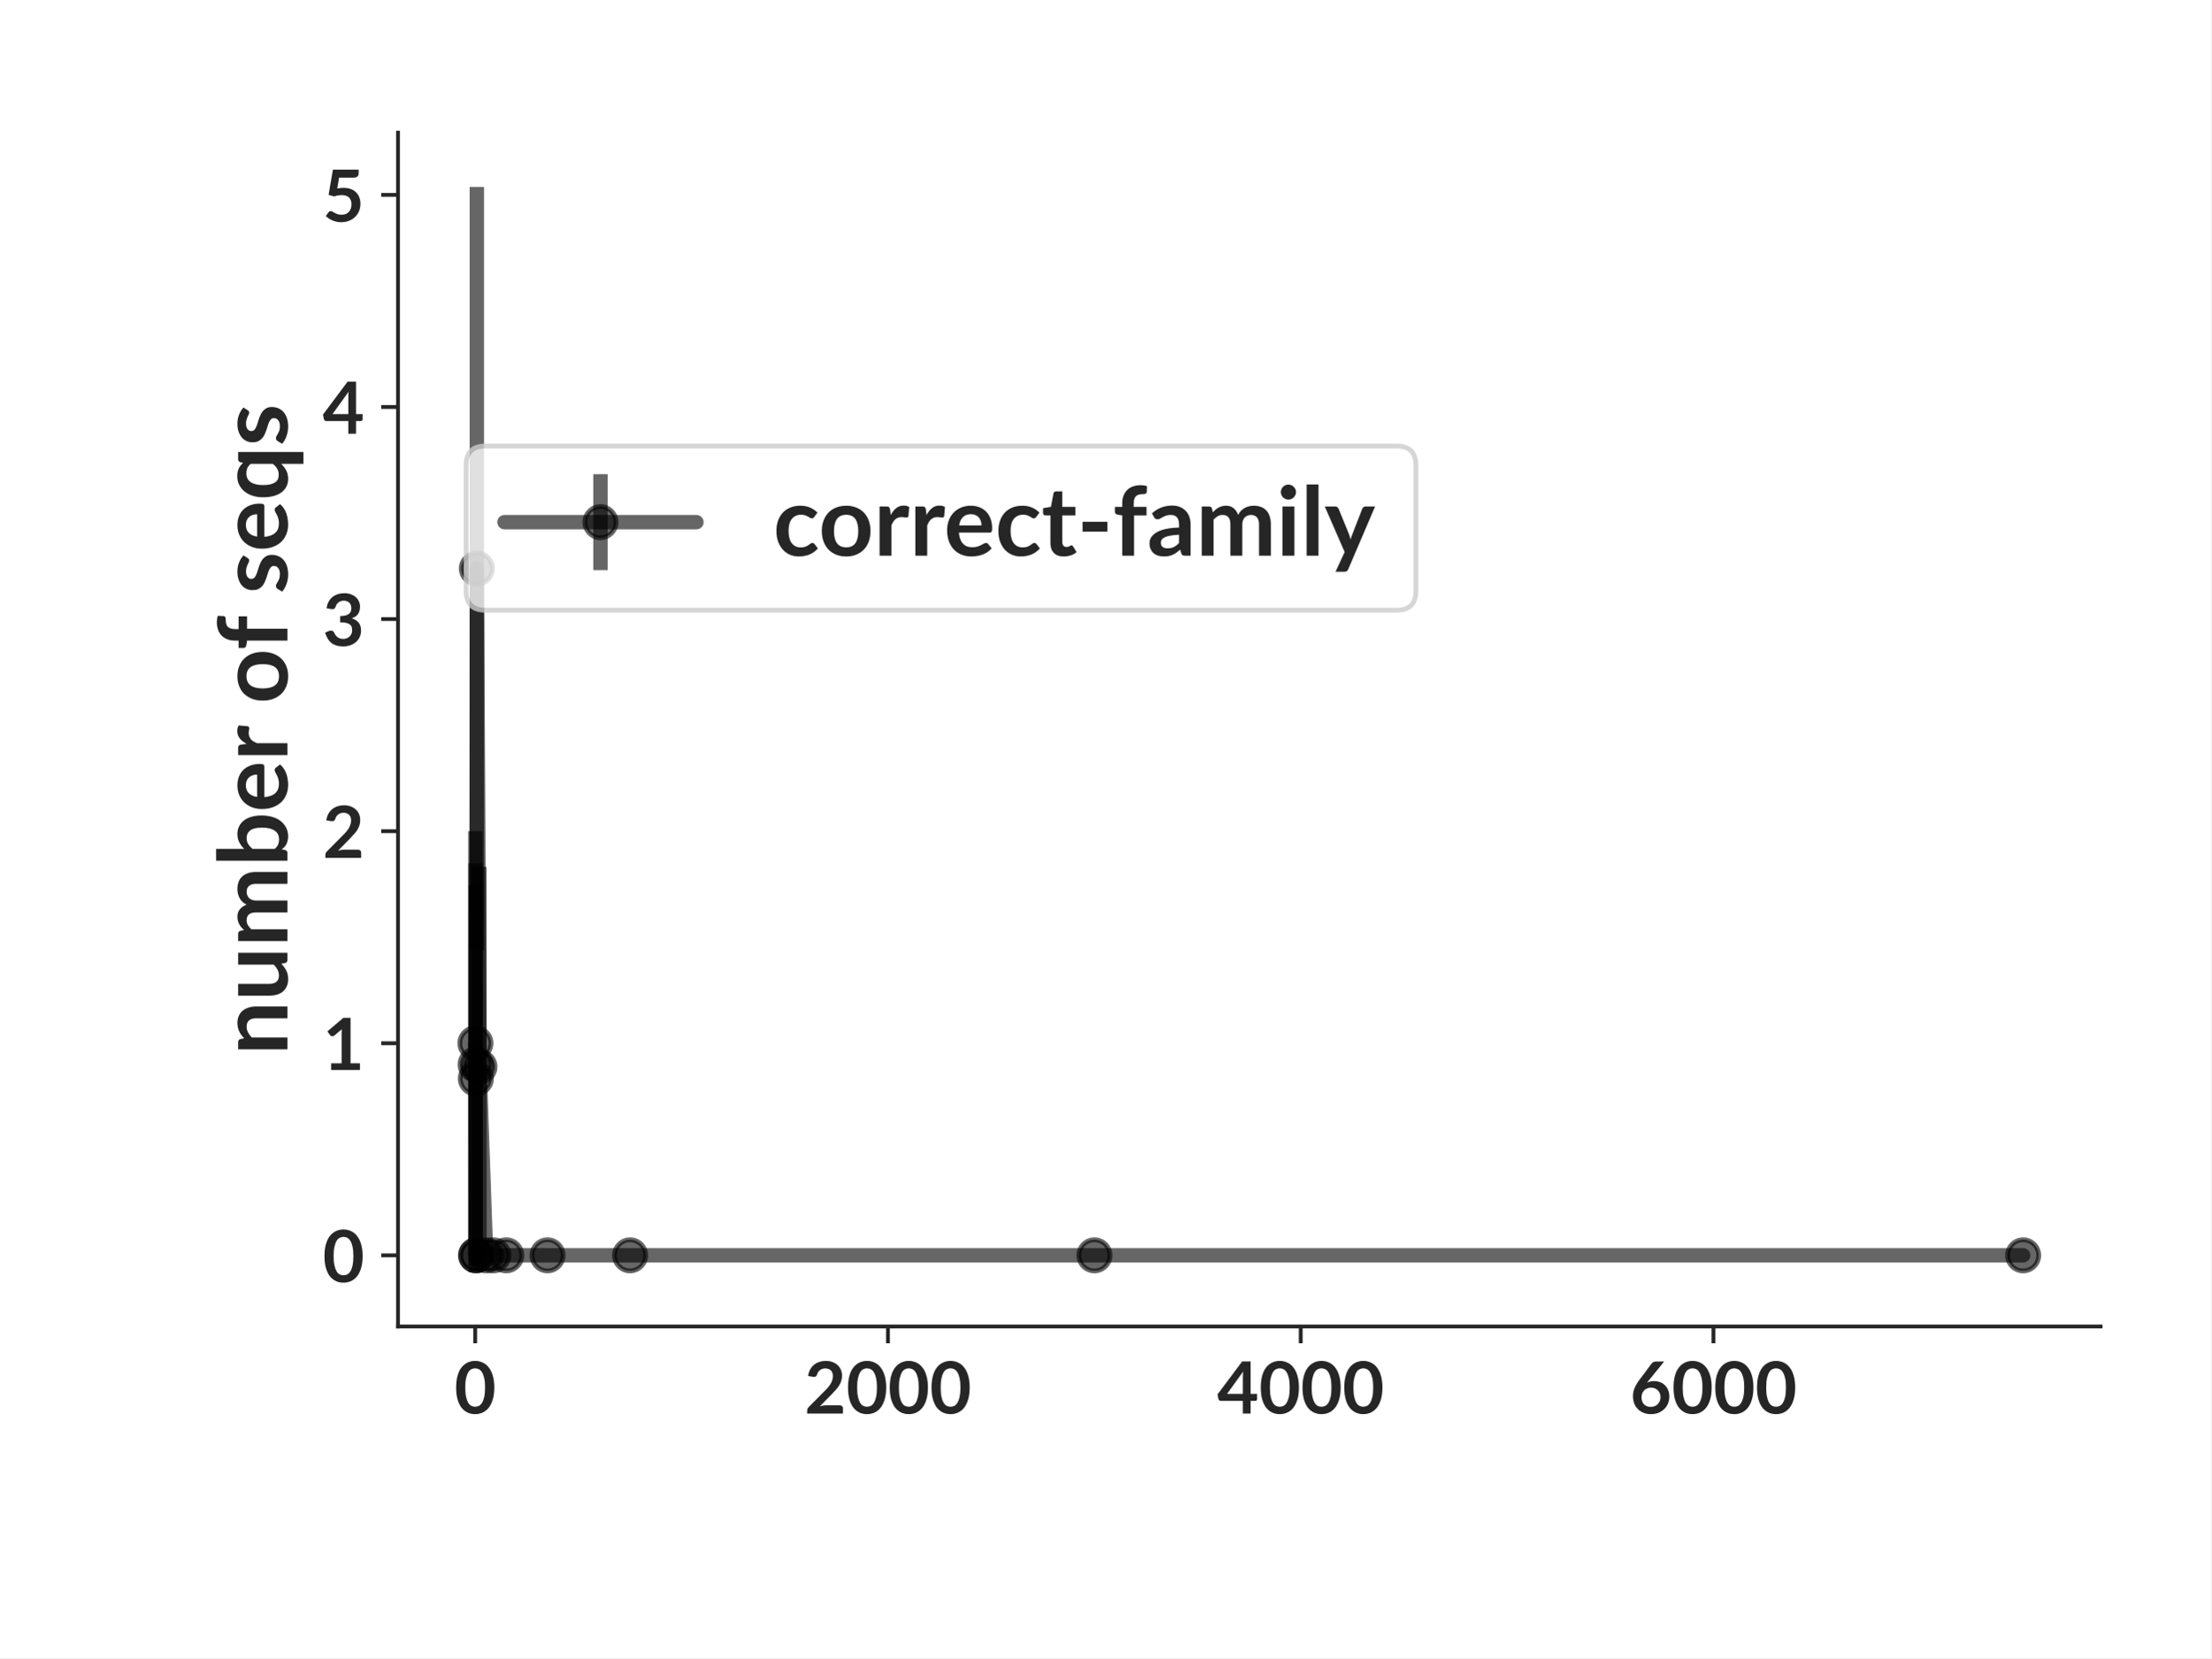
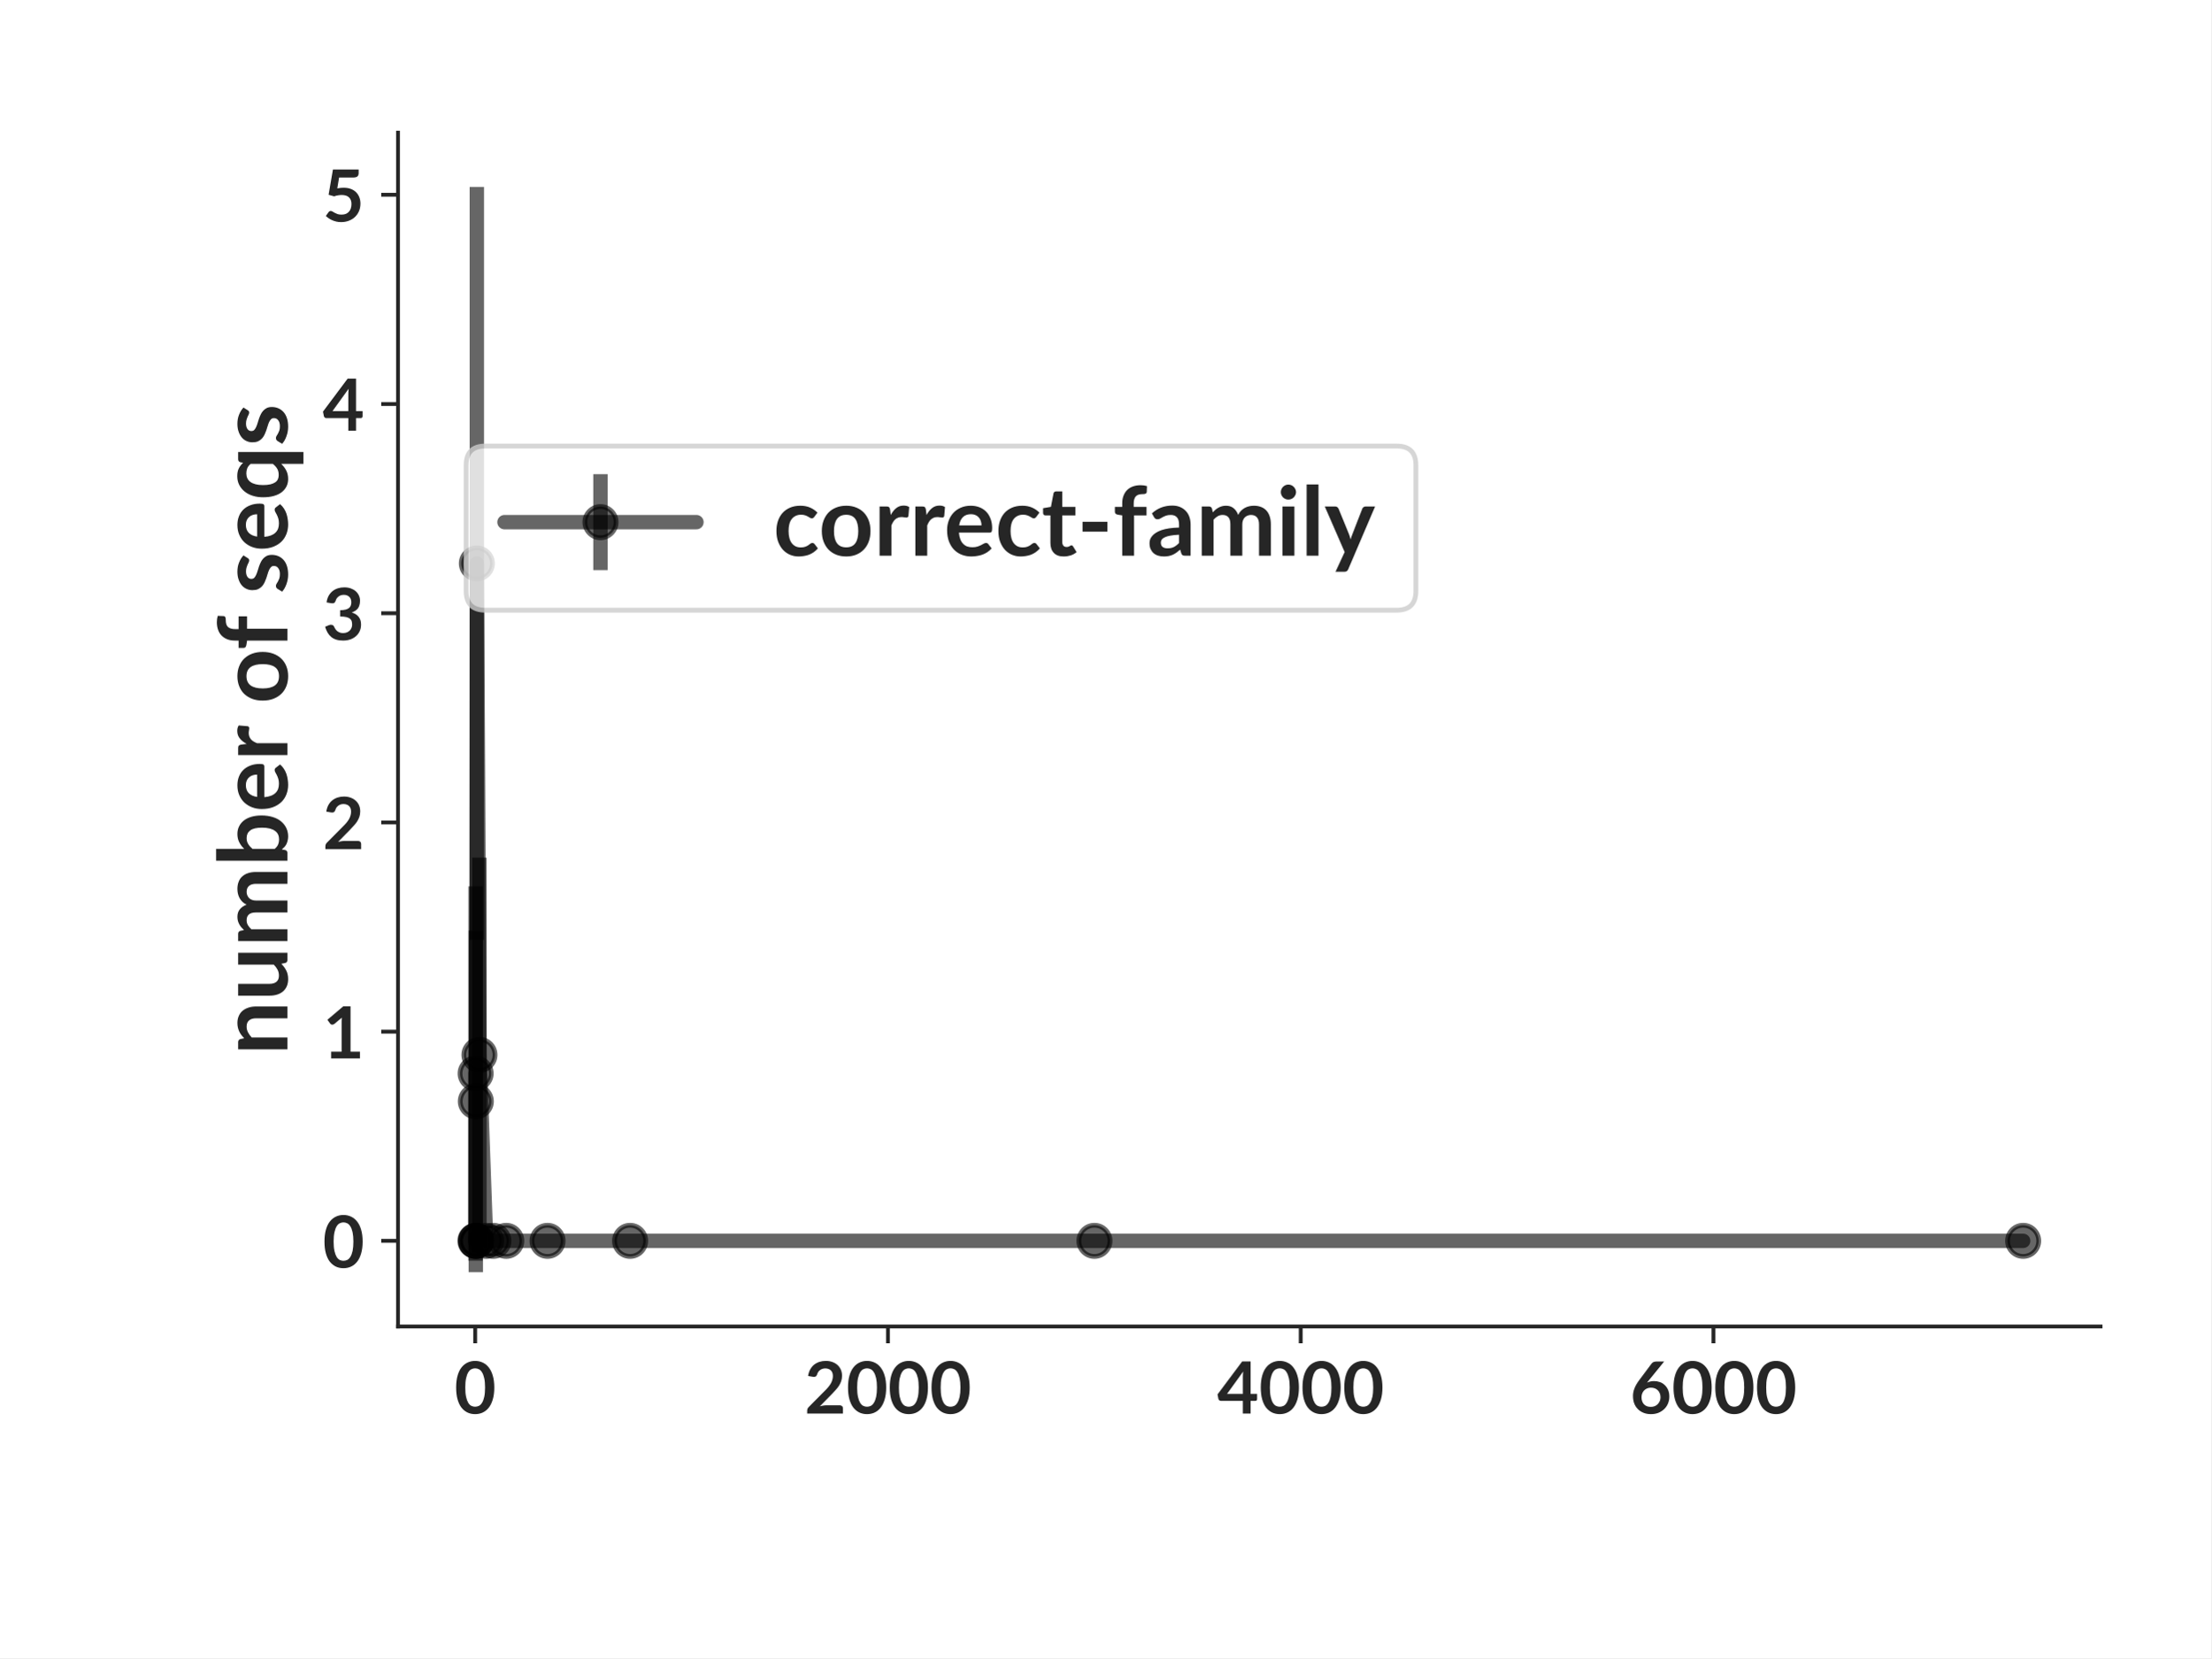
<svg xmlns="http://www.w3.org/2000/svg" xmlns:xlink="http://www.w3.org/1999/xlink" width="460.8pt" height="345.6pt" viewBox="0 0 460.8 345.6" version="1.1">
  <defs>
    <style type="text/css">*{stroke-linejoin: round; stroke-linecap: butt}</style>
  </defs>
  <g id="figure_1">
    <g id="patch_1">
      <path d="M 0 345.6  L 460.8 345.6  L 460.8 0  L 0 0  z " style="fill: #ffffff" />
    </g>
    <g id="axes_1">
      <g id="patch_2">
        <path d="M 82.944 276.48  L 437.76 276.48  L 437.76 27.648  L 82.944 27.648  z " style="fill: #ffffff" />
      </g>
      <g id="matplotlib.axis_1">
        <g id="xtick_1">
          <g id="line2d_1">
            <defs>
-               <path id="mdc148653ef" d="M 0 0  L 0 3.5  " style="stroke: #262626; stroke-width: 0.8" />
+               <path id="m3aac9751f5" d="M 0 0  L 0 3.5  " style="stroke: #262626; stroke-width: 0.8" />
            </defs>
            <g>
-               <use xlink:href="#mdc148653ef" x="99.029" y="276.48" style="fill: #262626; stroke: #262626; stroke-width: 0.8" />
+               <use xlink:href="#m3aac9751f5" x="99.029" y="276.48" style="fill: #262626; stroke: #262626; stroke-width: 0.8" />
            </g>
          </g>
          <g id="text_1">
            <text style="font-weight: 700; font-size: 15px; font-family: 'Lato'; text-anchor: middle; fill: #262626" x="99.029" y="294.625" transform="rotate(-0 99.02899 294.6245)">0</text>
          </g>
        </g>
        <g id="xtick_2">
          <g id="line2d_2">
            <g>
-               <use xlink:href="#mdc148653ef" x="185.051" y="276.48" style="fill: #262626; stroke: #262626; stroke-width: 0.8" />
+               <use xlink:href="#m3aac9751f5" x="185.051" y="276.48" style="fill: #262626; stroke: #262626; stroke-width: 0.8" />
            </g>
          </g>
          <g id="text_2">
            <text style="font-weight: 700; font-size: 15px; font-family: 'Lato'; text-anchor: middle; fill: #262626" x="185.051" y="294.625" transform="rotate(-0 185.0507 294.6245)">2000</text>
          </g>
        </g>
        <g id="xtick_3">
          <g id="line2d_3">
            <g>
-               <use xlink:href="#mdc148653ef" x="271.072" y="276.48" style="fill: #262626; stroke: #262626; stroke-width: 0.8" />
+               <use xlink:href="#m3aac9751f5" x="271.072" y="276.48" style="fill: #262626; stroke: #262626; stroke-width: 0.8" />
            </g>
          </g>
          <g id="text_3">
            <text style="font-weight: 700; font-size: 15px; font-family: 'Lato'; text-anchor: middle; fill: #262626" x="271.072" y="294.625" transform="rotate(-0 271.0725 294.6245)">4000</text>
          </g>
        </g>
        <g id="xtick_4">
          <g id="line2d_4">
            <g>
-               <use xlink:href="#mdc148653ef" x="357.094" y="276.48" style="fill: #262626; stroke: #262626; stroke-width: 0.8" />
+               <use xlink:href="#m3aac9751f5" x="357.094" y="276.48" style="fill: #262626; stroke: #262626; stroke-width: 0.8" />
            </g>
          </g>
          <g id="text_4">
            <text style="font-weight: 700; font-size: 15px; font-family: 'Lato'; text-anchor: middle; fill: #262626" x="357.094" y="294.625" transform="rotate(-0 357.0942 294.6245)">6000</text>
          </g>
        </g>
      </g>
      <g id="matplotlib.axis_2">
        <g id="ytick_1">
          <g id="line2d_5">
            <defs>
-               <path id="me617562f77" d="M 0 0  L -3.5 0  " style="stroke: #262626; stroke-width: 0.8" />
+               <path id="m3017dfab9c" d="M 0 0  L -3.5 0  " style="stroke: #262626; stroke-width: 0.8" />
            </defs>
            <g>
-               <use xlink:href="#me617562f77" x="82.944" y="261.653" style="fill: #262626; stroke: #262626; stroke-width: 0.8" />
+               <use xlink:href="#m3017dfab9c" x="82.944" y="258.636" style="fill: #262626; stroke: #262626; stroke-width: 0.8" />
            </g>
          </g>
          <g id="text_5">
-             <text style="font-weight: 700; font-size: 15px; font-family: 'Lato'; text-anchor: end; fill: #262626" x="75.944" y="267.226" transform="rotate(-0 75.944 267.2256)">0</text>
+             <text style="font-weight: 700; font-size: 15px; font-family: 'Lato'; text-anchor: end; fill: #262626" x="75.944" y="264.208" transform="rotate(-0 75.944 264.208)">0</text>
          </g>
        </g>
        <g id="ytick_2">
          <g id="line2d_6">
            <g>
-               <use xlink:href="#me617562f77" x="82.944" y="217.447" style="fill: #262626; stroke: #262626; stroke-width: 0.8" />
+               <use xlink:href="#m3017dfab9c" x="82.944" y="215.028" style="fill: #262626; stroke: #262626; stroke-width: 0.8" />
            </g>
          </g>
          <g id="text_6">
-             <text style="font-weight: 700; font-size: 15px; font-family: 'Lato'; text-anchor: end; fill: #262626" x="75.944" y="223.019" transform="rotate(-0 75.944 223.0188)">1</text>
+             <text style="font-weight: 700; font-size: 15px; font-family: 'Lato'; text-anchor: end; fill: #262626" x="75.944" y="220.6" transform="rotate(-0 75.944 220.6002)">1</text>
          </g>
        </g>
        <g id="ytick_3">
          <g id="line2d_7">
            <g>
-               <use xlink:href="#me617562f77" x="82.944" y="173.24" style="fill: #262626; stroke: #262626; stroke-width: 0.8" />
+               <use xlink:href="#m3017dfab9c" x="82.944" y="171.42" style="fill: #262626; stroke: #262626; stroke-width: 0.8" />
            </g>
          </g>
          <g id="text_7">
-             <text style="font-weight: 700; font-size: 15px; font-family: 'Lato'; text-anchor: end; fill: #262626" x="75.944" y="178.812" transform="rotate(-0 75.944 178.812)">2</text>
+             <text style="font-weight: 700; font-size: 15px; font-family: 'Lato'; text-anchor: end; fill: #262626" x="75.944" y="176.992" transform="rotate(-0 75.944 176.9924)">2</text>
          </g>
        </g>
        <g id="ytick_4">
          <g id="line2d_8">
            <g>
-               <use xlink:href="#me617562f77" x="82.944" y="129.033" style="fill: #262626; stroke: #262626; stroke-width: 0.8" />
+               <use xlink:href="#m3017dfab9c" x="82.944" y="127.812" style="fill: #262626; stroke: #262626; stroke-width: 0.8" />
            </g>
          </g>
          <g id="text_8">
-             <text style="font-weight: 700; font-size: 15px; font-family: 'Lato'; text-anchor: end; fill: #262626" x="75.944" y="134.605" transform="rotate(-0 75.944 134.6051)">3</text>
+             <text style="font-weight: 700; font-size: 15px; font-family: 'Lato'; text-anchor: end; fill: #262626" x="75.944" y="133.385" transform="rotate(-0 75.944 133.3846)">3</text>
          </g>
        </g>
        <g id="ytick_5">
          <g id="line2d_9">
            <g>
-               <use xlink:href="#me617562f77" x="82.944" y="84.826" style="fill: #262626; stroke: #262626; stroke-width: 0.8" />
+               <use xlink:href="#m3017dfab9c" x="82.944" y="84.205" style="fill: #262626; stroke: #262626; stroke-width: 0.8" />
            </g>
          </g>
          <g id="text_9">
-             <text style="font-weight: 700; font-size: 15px; font-family: 'Lato'; text-anchor: end; fill: #262626" x="75.944" y="90.398" transform="rotate(-0 75.944 90.39831)">4</text>
+             <text style="font-weight: 700; font-size: 15px; font-family: 'Lato'; text-anchor: end; fill: #262626" x="75.944" y="89.777" transform="rotate(-0 75.944 89.77678)">4</text>
          </g>
        </g>
        <g id="ytick_6">
          <g id="line2d_10">
            <g>
-               <use xlink:href="#me617562f77" x="82.944" y="40.619" style="fill: #262626; stroke: #262626; stroke-width: 0.8" />
+               <use xlink:href="#m3017dfab9c" x="82.944" y="40.597" style="fill: #262626; stroke: #262626; stroke-width: 0.8" />
            </g>
          </g>
          <g id="text_10">
-             <text style="font-weight: 700; font-size: 15px; font-family: 'Lato'; text-anchor: end; fill: #262626" x="75.944" y="46.191" transform="rotate(-0 75.944 46.19149)">5</text>
+             <text style="font-weight: 700; font-size: 15px; font-family: 'Lato'; text-anchor: end; fill: #262626" x="75.944" y="46.169" transform="rotate(-0 75.944 46.16898)">5</text>
          </g>
        </g>
        <g id="text_11">
          <text style="font-weight: 700; font-size: 20px; font-family: 'Lato'; text-anchor: middle; fill: #262626" x="59.894" y="152.064" transform="rotate(-90 59.894 152.064)">number of seqs</text>
        </g>
      </g>
      <g id="LineCollection_1">
-         <path d="M 99.072 261.653  L 99.072 173.24  " clip-path="url(#pe4d0f61e70)" style="fill: none; stroke: #000000; stroke-opacity: 0.6; stroke-width: 3" />
-         <path d="M 99.115 263.805  L 99.115 179.929  " clip-path="url(#pe4d0f61e70)" style="fill: none; stroke: #000000; stroke-opacity: 0.6; stroke-width: 3" />
-         <path d="M 99.158 265.169  L 99.158 184.459  " clip-path="url(#pe4d0f61e70)" style="fill: none; stroke: #000000; stroke-opacity: 0.6; stroke-width: 3" />
-         <path d="M 99.201 261.653  L 99.201 261.653  " clip-path="url(#pe4d0f61e70)" style="fill: none; stroke: #000000; stroke-opacity: 0.6; stroke-width: 3" />
-         <path d="M 99.244 261.653  L 99.244 261.653  " clip-path="url(#pe4d0f61e70)" style="fill: none; stroke: #000000; stroke-opacity: 0.6; stroke-width: 3" />
-         <path d="M 99.373 198.056  L 99.373 38.959  " clip-path="url(#pe4d0f61e70)" style="fill: none; stroke: #000000; stroke-opacity: 0.6; stroke-width: 3" />
-         <path d="M 99.911 264.037  L 99.911 180.68  " clip-path="url(#pe4d0f61e70)" style="fill: none; stroke: #000000; stroke-opacity: 0.6; stroke-width: 3" />
-         <path d="M 101.309 261.653  L 101.309 261.653  " clip-path="url(#pe4d0f61e70)" style="fill: none; stroke: #000000; stroke-opacity: 0.6; stroke-width: 3" />
-         <path d="M 102.814 261.653  L 102.814 261.653  " clip-path="url(#pe4d0f61e70)" style="fill: none; stroke: #000000; stroke-opacity: 0.6; stroke-width: 3" />
-         <path d="M 105.502 261.653  L 105.502 261.653  " clip-path="url(#pe4d0f61e70)" style="fill: none; stroke: #000000; stroke-opacity: 0.6; stroke-width: 3" />
-         <path d="M 114.104 261.653  L 114.104 261.653  " clip-path="url(#pe4d0f61e70)" style="fill: none; stroke: #000000; stroke-opacity: 0.6; stroke-width: 3" />
-         <path d="M 131.309 261.653  L 131.309 261.653  " clip-path="url(#pe4d0f61e70)" style="fill: none; stroke: #000000; stroke-opacity: 0.6; stroke-width: 3" />
-         <path d="M 228.083 261.653  L 228.083 261.653  " clip-path="url(#pe4d0f61e70)" style="fill: none; stroke: #000000; stroke-opacity: 0.6; stroke-width: 3" />
-         <path d="M 421.632 261.653  L 421.632 261.653  " clip-path="url(#pe4d0f61e70)" style="fill: none; stroke: #000000; stroke-opacity: 0.6; stroke-width: 3" />
+         <path d="M 99.072 258.636  L 99.072 258.636  " clip-path="url(#p67d8421b2c)" style="fill: none; stroke: #000000; stroke-opacity: 0.6; stroke-width: 3" />
+         <path d="M 99.115 262.753  L 99.115 184.745  " clip-path="url(#p67d8421b2c)" style="fill: none; stroke: #000000; stroke-opacity: 0.6; stroke-width: 3" />
+         <path d="M 99.158 265.169  L 99.158 193.958  " clip-path="url(#p67d8421b2c)" style="fill: none; stroke: #000000; stroke-opacity: 0.6; stroke-width: 3" />
+         <path d="M 99.201 258.636  L 99.201 258.636  " clip-path="url(#p67d8421b2c)" style="fill: none; stroke: #000000; stroke-opacity: 0.6; stroke-width: 3" />
+         <path d="M 99.244 258.636  L 99.244 258.636  " clip-path="url(#p67d8421b2c)" style="fill: none; stroke: #000000; stroke-opacity: 0.6; stroke-width: 3" />
+         <path d="M 99.373 195.9  L 99.373 38.959  " clip-path="url(#p67d8421b2c)" style="fill: none; stroke: #000000; stroke-opacity: 0.6; stroke-width: 3" />
+         <path d="M 99.911 260.987  L 99.911 178.759  " clip-path="url(#p67d8421b2c)" style="fill: none; stroke: #000000; stroke-opacity: 0.6; stroke-width: 3" />
+         <path d="M 101.309 258.636  L 101.309 258.636  " clip-path="url(#p67d8421b2c)" style="fill: none; stroke: #000000; stroke-opacity: 0.6; stroke-width: 3" />
+         <path d="M 102.814 258.636  L 102.814 258.636  " clip-path="url(#p67d8421b2c)" style="fill: none; stroke: #000000; stroke-opacity: 0.6; stroke-width: 3" />
+         <path d="M 105.502 258.636  L 105.502 258.636  " clip-path="url(#p67d8421b2c)" style="fill: none; stroke: #000000; stroke-opacity: 0.6; stroke-width: 3" />
+         <path d="M 114.104 258.636  L 114.104 258.636  " clip-path="url(#p67d8421b2c)" style="fill: none; stroke: #000000; stroke-opacity: 0.6; stroke-width: 3" />
+         <path d="M 131.309 258.636  L 131.309 258.636  " clip-path="url(#p67d8421b2c)" style="fill: none; stroke: #000000; stroke-opacity: 0.6; stroke-width: 3" />
+         <path d="M 228.083 258.636  L 228.083 258.636  " clip-path="url(#p67d8421b2c)" style="fill: none; stroke: #000000; stroke-opacity: 0.6; stroke-width: 3" />
+         <path d="M 421.632 258.636  L 421.632 258.636  " clip-path="url(#p67d8421b2c)" style="fill: none; stroke: #000000; stroke-opacity: 0.6; stroke-width: 3" />
      </g>
      <g id="line2d_11">
-         <path d="M 99.072 217.447  L 99.115 221.867  L 99.158 224.814  L 99.201 261.653  L 99.244 261.653  L 99.373 118.507  L 99.911 222.358  L 101.309 261.653  L 102.814 261.653  L 105.502 261.653  L 114.104 261.653  L 131.309 261.653  L 228.083 261.653  L 421.632 261.653  " clip-path="url(#pe4d0f61e70)" style="fill: none; stroke: #000000; stroke-opacity: 0.6; stroke-width: 3; stroke-linecap: round" />
+         <path d="M 99.072 258.636  L 99.115 223.749  L 99.158 229.564  L 99.201 258.636  L 99.244 258.636  L 99.373 117.43  L 99.911 219.873  L 101.309 258.636  L 102.814 258.636  L 105.502 258.636  L 114.104 258.636  L 131.309 258.636  L 228.083 258.636  L 421.632 258.636  " clip-path="url(#p67d8421b2c)" style="fill: none; stroke: #000000; stroke-opacity: 0.6; stroke-width: 3; stroke-linecap: round" />
        <defs>
-           <path id="m27c86f90b4" d="M 0 3.25  C 0.862 3.25 1.689 2.908 2.298 2.298  C 2.908 1.689 3.25 0.862 3.25 0  C 3.25 -0.862 2.908 -1.689 2.298 -2.298  C 1.689 -2.908 0.862 -3.25 0 -3.25  C -0.862 -3.25 -1.689 -2.908 -2.298 -2.298  C -2.908 -1.689 -3.25 -0.862 -3.25 0  C -3.25 0.862 -2.908 1.689 -2.298 2.298  C -1.689 2.908 -0.862 3.25 0 3.25  z " style="stroke: #000000; stroke-opacity: 0.6" />
+           <path id="me576feea81" d="M 0 3.25  C 0.862 3.25 1.689 2.908 2.298 2.298  C 2.908 1.689 3.25 0.862 3.25 0  C 3.25 -0.862 2.908 -1.689 2.298 -2.298  C 1.689 -2.908 0.862 -3.25 0 -3.25  C -0.862 -3.25 -1.689 -2.908 -2.298 -2.298  C -2.908 -1.689 -3.25 -0.862 -3.25 0  C -3.25 0.862 -2.908 1.689 -2.298 2.298  C -1.689 2.908 -0.862 3.25 0 3.25  z " style="stroke: #000000; stroke-opacity: 0.6" />
        </defs>
-         <g clip-path="url(#pe4d0f61e70)">
-           <use xlink:href="#m27c86f90b4" x="99.072" y="217.447" style="fill-opacity: 0.6; stroke: #000000; stroke-opacity: 0.6" />
-           <use xlink:href="#m27c86f90b4" x="99.115" y="221.867" style="fill-opacity: 0.6; stroke: #000000; stroke-opacity: 0.6" />
-           <use xlink:href="#m27c86f90b4" x="99.158" y="224.814" style="fill-opacity: 0.6; stroke: #000000; stroke-opacity: 0.6" />
-           <use xlink:href="#m27c86f90b4" x="99.201" y="261.653" style="fill-opacity: 0.6; stroke: #000000; stroke-opacity: 0.6" />
-           <use xlink:href="#m27c86f90b4" x="99.244" y="261.653" style="fill-opacity: 0.6; stroke: #000000; stroke-opacity: 0.6" />
-           <use xlink:href="#m27c86f90b4" x="99.373" y="118.507" style="fill-opacity: 0.6; stroke: #000000; stroke-opacity: 0.6" />
-           <use xlink:href="#m27c86f90b4" x="99.911" y="222.358" style="fill-opacity: 0.6; stroke: #000000; stroke-opacity: 0.6" />
-           <use xlink:href="#m27c86f90b4" x="101.309" y="261.653" style="fill-opacity: 0.6; stroke: #000000; stroke-opacity: 0.6" />
-           <use xlink:href="#m27c86f90b4" x="102.814" y="261.653" style="fill-opacity: 0.6; stroke: #000000; stroke-opacity: 0.6" />
-           <use xlink:href="#m27c86f90b4" x="105.502" y="261.653" style="fill-opacity: 0.6; stroke: #000000; stroke-opacity: 0.6" />
-           <use xlink:href="#m27c86f90b4" x="114.104" y="261.653" style="fill-opacity: 0.6; stroke: #000000; stroke-opacity: 0.6" />
-           <use xlink:href="#m27c86f90b4" x="131.309" y="261.653" style="fill-opacity: 0.6; stroke: #000000; stroke-opacity: 0.6" />
-           <use xlink:href="#m27c86f90b4" x="228.083" y="261.653" style="fill-opacity: 0.6; stroke: #000000; stroke-opacity: 0.6" />
-           <use xlink:href="#m27c86f90b4" x="421.632" y="261.653" style="fill-opacity: 0.6; stroke: #000000; stroke-opacity: 0.6" />
+         <g clip-path="url(#p67d8421b2c)">
+           <use xlink:href="#me576feea81" x="99.072" y="258.636" style="fill-opacity: 0.6; stroke: #000000; stroke-opacity: 0.6" />
+           <use xlink:href="#me576feea81" x="99.115" y="223.749" style="fill-opacity: 0.6; stroke: #000000; stroke-opacity: 0.6" />
+           <use xlink:href="#me576feea81" x="99.158" y="229.564" style="fill-opacity: 0.6; stroke: #000000; stroke-opacity: 0.6" />
+           <use xlink:href="#me576feea81" x="99.201" y="258.636" style="fill-opacity: 0.6; stroke: #000000; stroke-opacity: 0.6" />
+           <use xlink:href="#me576feea81" x="99.244" y="258.636" style="fill-opacity: 0.6; stroke: #000000; stroke-opacity: 0.6" />
+           <use xlink:href="#me576feea81" x="99.373" y="117.43" style="fill-opacity: 0.6; stroke: #000000; stroke-opacity: 0.6" />
+           <use xlink:href="#me576feea81" x="99.911" y="219.873" style="fill-opacity: 0.6; stroke: #000000; stroke-opacity: 0.6" />
+           <use xlink:href="#me576feea81" x="101.309" y="258.636" style="fill-opacity: 0.6; stroke: #000000; stroke-opacity: 0.6" />
+           <use xlink:href="#me576feea81" x="102.814" y="258.636" style="fill-opacity: 0.6; stroke: #000000; stroke-opacity: 0.6" />
+           <use xlink:href="#me576feea81" x="105.502" y="258.636" style="fill-opacity: 0.6; stroke: #000000; stroke-opacity: 0.6" />
+           <use xlink:href="#me576feea81" x="114.104" y="258.636" style="fill-opacity: 0.6; stroke: #000000; stroke-opacity: 0.6" />
+           <use xlink:href="#me576feea81" x="131.309" y="258.636" style="fill-opacity: 0.6; stroke: #000000; stroke-opacity: 0.6" />
+           <use xlink:href="#me576feea81" x="228.083" y="258.636" style="fill-opacity: 0.6; stroke: #000000; stroke-opacity: 0.6" />
+           <use xlink:href="#me576feea81" x="421.632" y="258.636" style="fill-opacity: 0.6; stroke: #000000; stroke-opacity: 0.6" />
        </g>
      </g>
      <g id="patch_3">
        <path d="M 82.944 276.48  L 82.944 27.648  " style="fill: none; stroke: #262626; stroke-width: 0.8; stroke-linejoin: miter; stroke-linecap: square" />
      </g>
      <g id="patch_4">
        <path d="M 82.944 276.48  L 437.76 276.48  " style="fill: none; stroke: #262626; stroke-width: 0.8; stroke-linejoin: miter; stroke-linecap: square" />
      </g>
      <g id="legend_1">
        <g id="patch_5">
          <path d="M 101.137 127.181  L 291.077 127.181  Q 295.077 127.181 295.077 123.181  L 295.077 96.971  Q 295.077 92.971 291.077 92.971  L 101.137 92.971  Q 97.137 92.971 97.137 96.971  L 97.137 123.181  Q 97.137 127.181 101.137 127.181  z " style="fill: #ffffff; opacity: 0.8; stroke: #cccccc; stroke-linejoin: miter" />
        </g>
        <g id="LineCollection_2">
          <path d="M 125.137 118.831  L 125.137 98.831  " style="fill: none; stroke: #000000; stroke-opacity: 0.6; stroke-width: 3" />
        </g>
        <g id="line2d_12">
          <path d="M 105.137 108.831  L 145.137 108.831  " style="fill: none; stroke: #000000; stroke-opacity: 0.6; stroke-width: 3; stroke-linecap: round" />
        </g>
        <g id="line2d_13">
          <g>
-             <use xlink:href="#m27c86f90b4" x="125.137" y="108.831" style="fill-opacity: 0.6; stroke: #000000; stroke-opacity: 0.6" />
+             <use xlink:href="#me576feea81" x="125.137" y="108.831" style="fill-opacity: 0.6; stroke: #000000; stroke-opacity: 0.6" />
          </g>
        </g>
        <g id="text_12">
          <text style="font-weight: 700; font-size: 20px; font-family: 'Lato'; text-anchor: start; fill: #262626" x="161.137" y="115.831" transform="rotate(-0 161.1366 115.8308)">correct-family</text>
        </g>
      </g>
    </g>
  </g>
  <defs>
-     <clipPath id="pe4d0f61e70">
+     <clipPath id="p67d8421b2c">
      <rect x="82.944" y="27.648" width="354.816" height="248.832" />
    </clipPath>
  </defs>
</svg>
